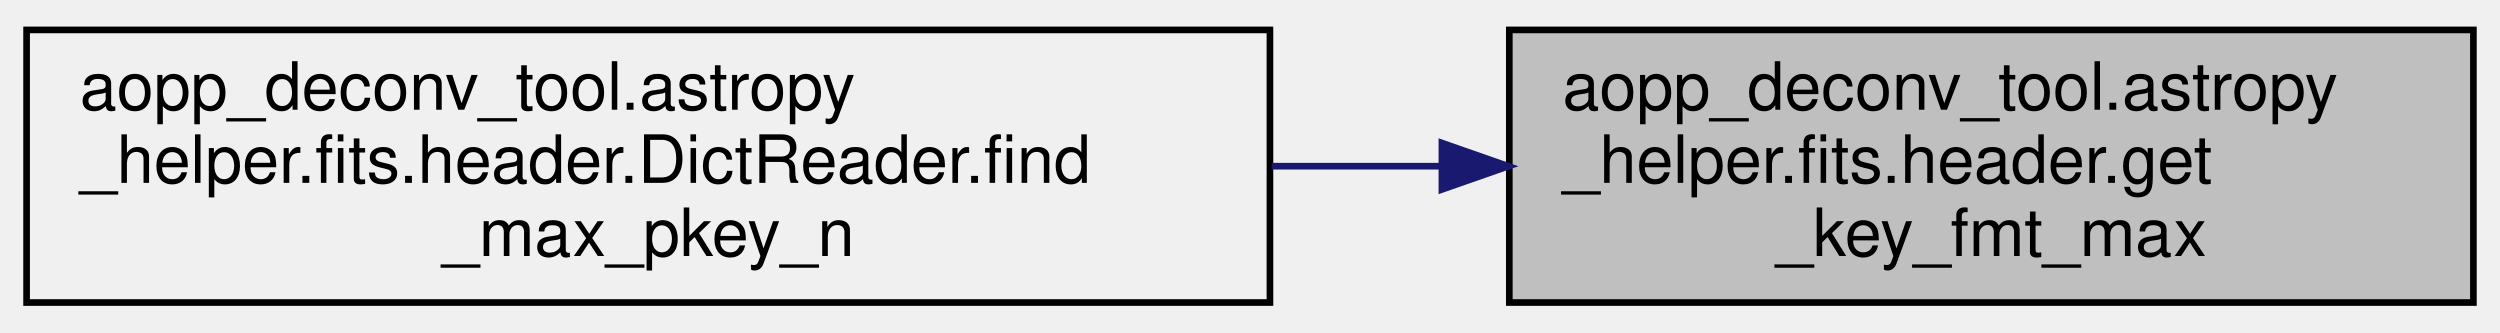
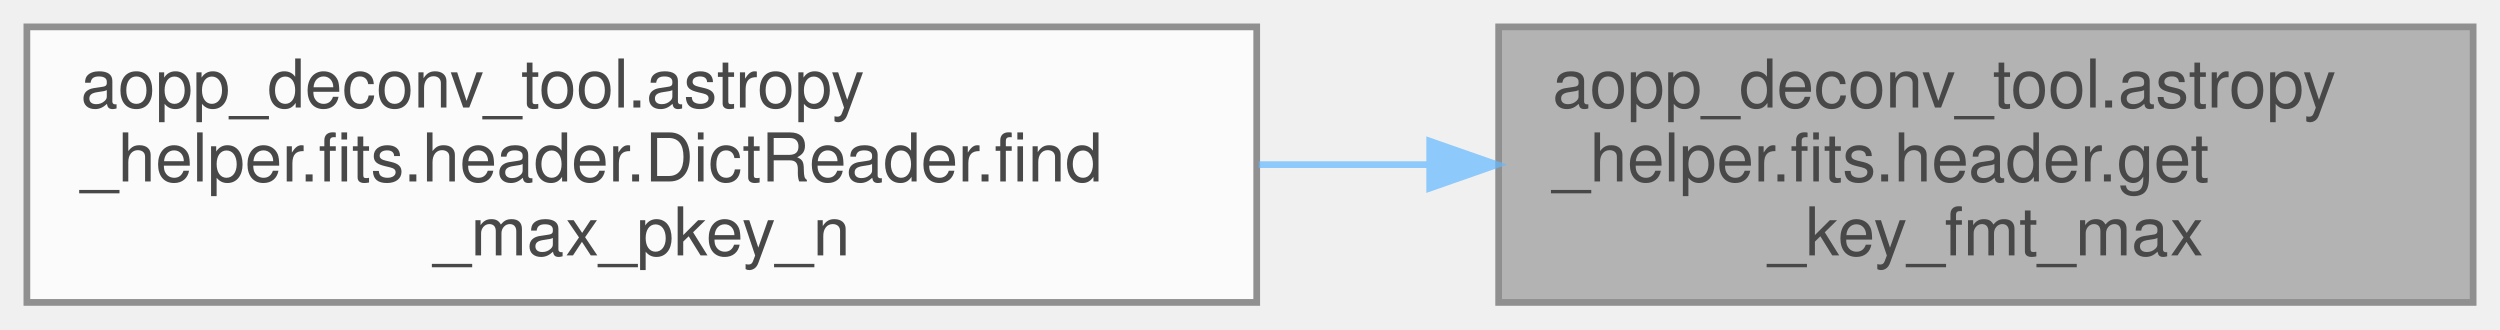
- <svg xmlns="http://www.w3.org/2000/svg" xmlns:xlink="http://www.w3.org/1999/xlink" width="376pt" height="50pt" viewBox="0.00 0.00 376.00 50.00">
-   <g id="graph0" class="graph" transform="scale(1 1) rotate(0) translate(4 46)">
-     <g id="node1" class="node">
-       <g id="a_node1">
-         <a xlink:title=" ">
-           <polygon fill="#bfbfbf" stroke="black" points="223,-0.5 223,-41.5 368,-41.5 368,-0.5 223,-0.5" />
-           <text text-anchor="start" x="231" y="-29.5" font-family="Helvetica,sans-Serif" font-size="10.00">aopp_deconv_tool.astropy</text>
-           <text text-anchor="start" x="231" y="-18.5" font-family="Helvetica,sans-Serif" font-size="10.00">_helper.fits.header.get</text>
-           <text text-anchor="middle" x="295.5" y="-7.5" font-family="Helvetica,sans-Serif" font-size="10.00">_key_fmt_max</text>
-         </a>
+ <svg xmlns="http://www.w3.org/2000/svg" xmlns:xlink="http://www.w3.org/1999/xlink" width="372pt" height="49pt" viewBox="0.00 0.00 372.00 49.00">
+   <svg id="main" version="1.1" xml:space="preserve">
+     <style type="text/css">
+ .node, .edge {opacity: 0.7;}
+ .node.selected, .edge.selected {opacity: 1;}
+ .edge:hover path { stroke: red; }
+ .edge:hover polygon { stroke: red; fill: red; }
+ </style>
+     <svg id="graph" class="graph">
+       <g id="graph0" class="graph" transform="scale(1 1) rotate(0) translate(4 45)">
+         <g id="Node000001" class="node">
+           <g id="a_Node000001">
+             <a xlink:title=" ">
+               <polygon fill="#999999" stroke="#666666" points="364,-41 219,-41 219,0 364,0 364,-41" />
+               <text text-anchor="start" x="227" y="-29" font-family="Helvetica,sans-Serif" font-size="10.00">aopp_deconv_tool.astropy</text>
+               <text text-anchor="start" x="227" y="-18" font-family="Helvetica,sans-Serif" font-size="10.00">_helper.fits.header.get</text>
+               <text text-anchor="middle" x="291.5" y="-7" font-family="Helvetica,sans-Serif" font-size="10.00">_key_fmt_max</text>
+             </a>
+           </g>
+         </g>
+         <g id="Node000002" class="node">
+           <g id="a_Node000002">
+             <a xlink:href="../../dd/dbd/classaopp__deconv__tool_1_1astropy__helper_1_1fits_1_1header_1_1DictReader.html#a60248d949de8310dbc2ef0b2072a5016" target="_top" xlink:title=" ">
+               <polygon fill="white" stroke="#666666" points="183,-41 0,-41 0,0 183,0 183,-41" />
+               <text text-anchor="start" x="8" y="-29" font-family="Helvetica,sans-Serif" font-size="10.00">aopp_deconv_tool.astropy</text>
+               <text text-anchor="start" x="8" y="-18" font-family="Helvetica,sans-Serif" font-size="10.00">_helper.fits.header.DictReader.find</text>
+               <text text-anchor="middle" x="91.5" y="-7" font-family="Helvetica,sans-Serif" font-size="10.00">_max_pkey_n</text>
+             </a>
+           </g>
+         </g>
+         <g id="edge1_Node000001_Node000002" class="edge">
+           <g id="a_edge1_Node000001_Node000002">
+             <a xlink:title=" ">
+               <path fill="none" stroke="#63b8ff" d="M208.64,-20.5C200.28,-20.5 191.75,-20.5 183.3,-20.5" />
+               <polygon fill="#63b8ff" stroke="#63b8ff" points="208.74,-24 218.74,-20.5 208.74,-17 208.74,-24" />
+             </a>
+           </g>
+         </g>
      </g>
-     </g>
-     <g id="node2" class="node">
-       <g id="a_node2">
-         <a xlink:href="../../dd/dbd/classaopp__deconv__tool_1_1astropy__helper_1_1fits_1_1header_1_1DictReader.html#aba28982e130531ae6746f053d139e315" target="_top" xlink:title=" ">
-           <polygon fill="none" stroke="black" points="0,-0.5 0,-41.5 187,-41.5 187,-0.5 0,-0.5" />
-           <text text-anchor="start" x="8" y="-29.5" font-family="Helvetica,sans-Serif" font-size="10.00">aopp_deconv_tool.astropy</text>
-           <text text-anchor="start" x="8" y="-18.5" font-family="Helvetica,sans-Serif" font-size="10.00">_helper.fits.header.DictReader.find</text>
-           <text text-anchor="middle" x="93.5" y="-7.5" font-family="Helvetica,sans-Serif" font-size="10.00">_max_pkey_n</text>
-         </a>
-       </g>
-     </g>
-     <g id="edge1" class="edge">
-       <path fill="none" stroke="midnightblue" d="M212.73,-21C204.33,-21 195.76,-21 187.26,-21" />
-       <polygon fill="midnightblue" stroke="midnightblue" points="212.86,-24.5 222.86,-21 212.86,-17.5 212.86,-24.5" />
-     </g>
-   </g>
+     </svg>
+   </svg>
+   <style type="text/css">
+ 
+ [data-mouse-over-selected='false'] { opacity: 0.7; }
+ [data-mouse-over-selected='true']  { opacity: 1.0; }
+ 
+ </style>
</svg>
